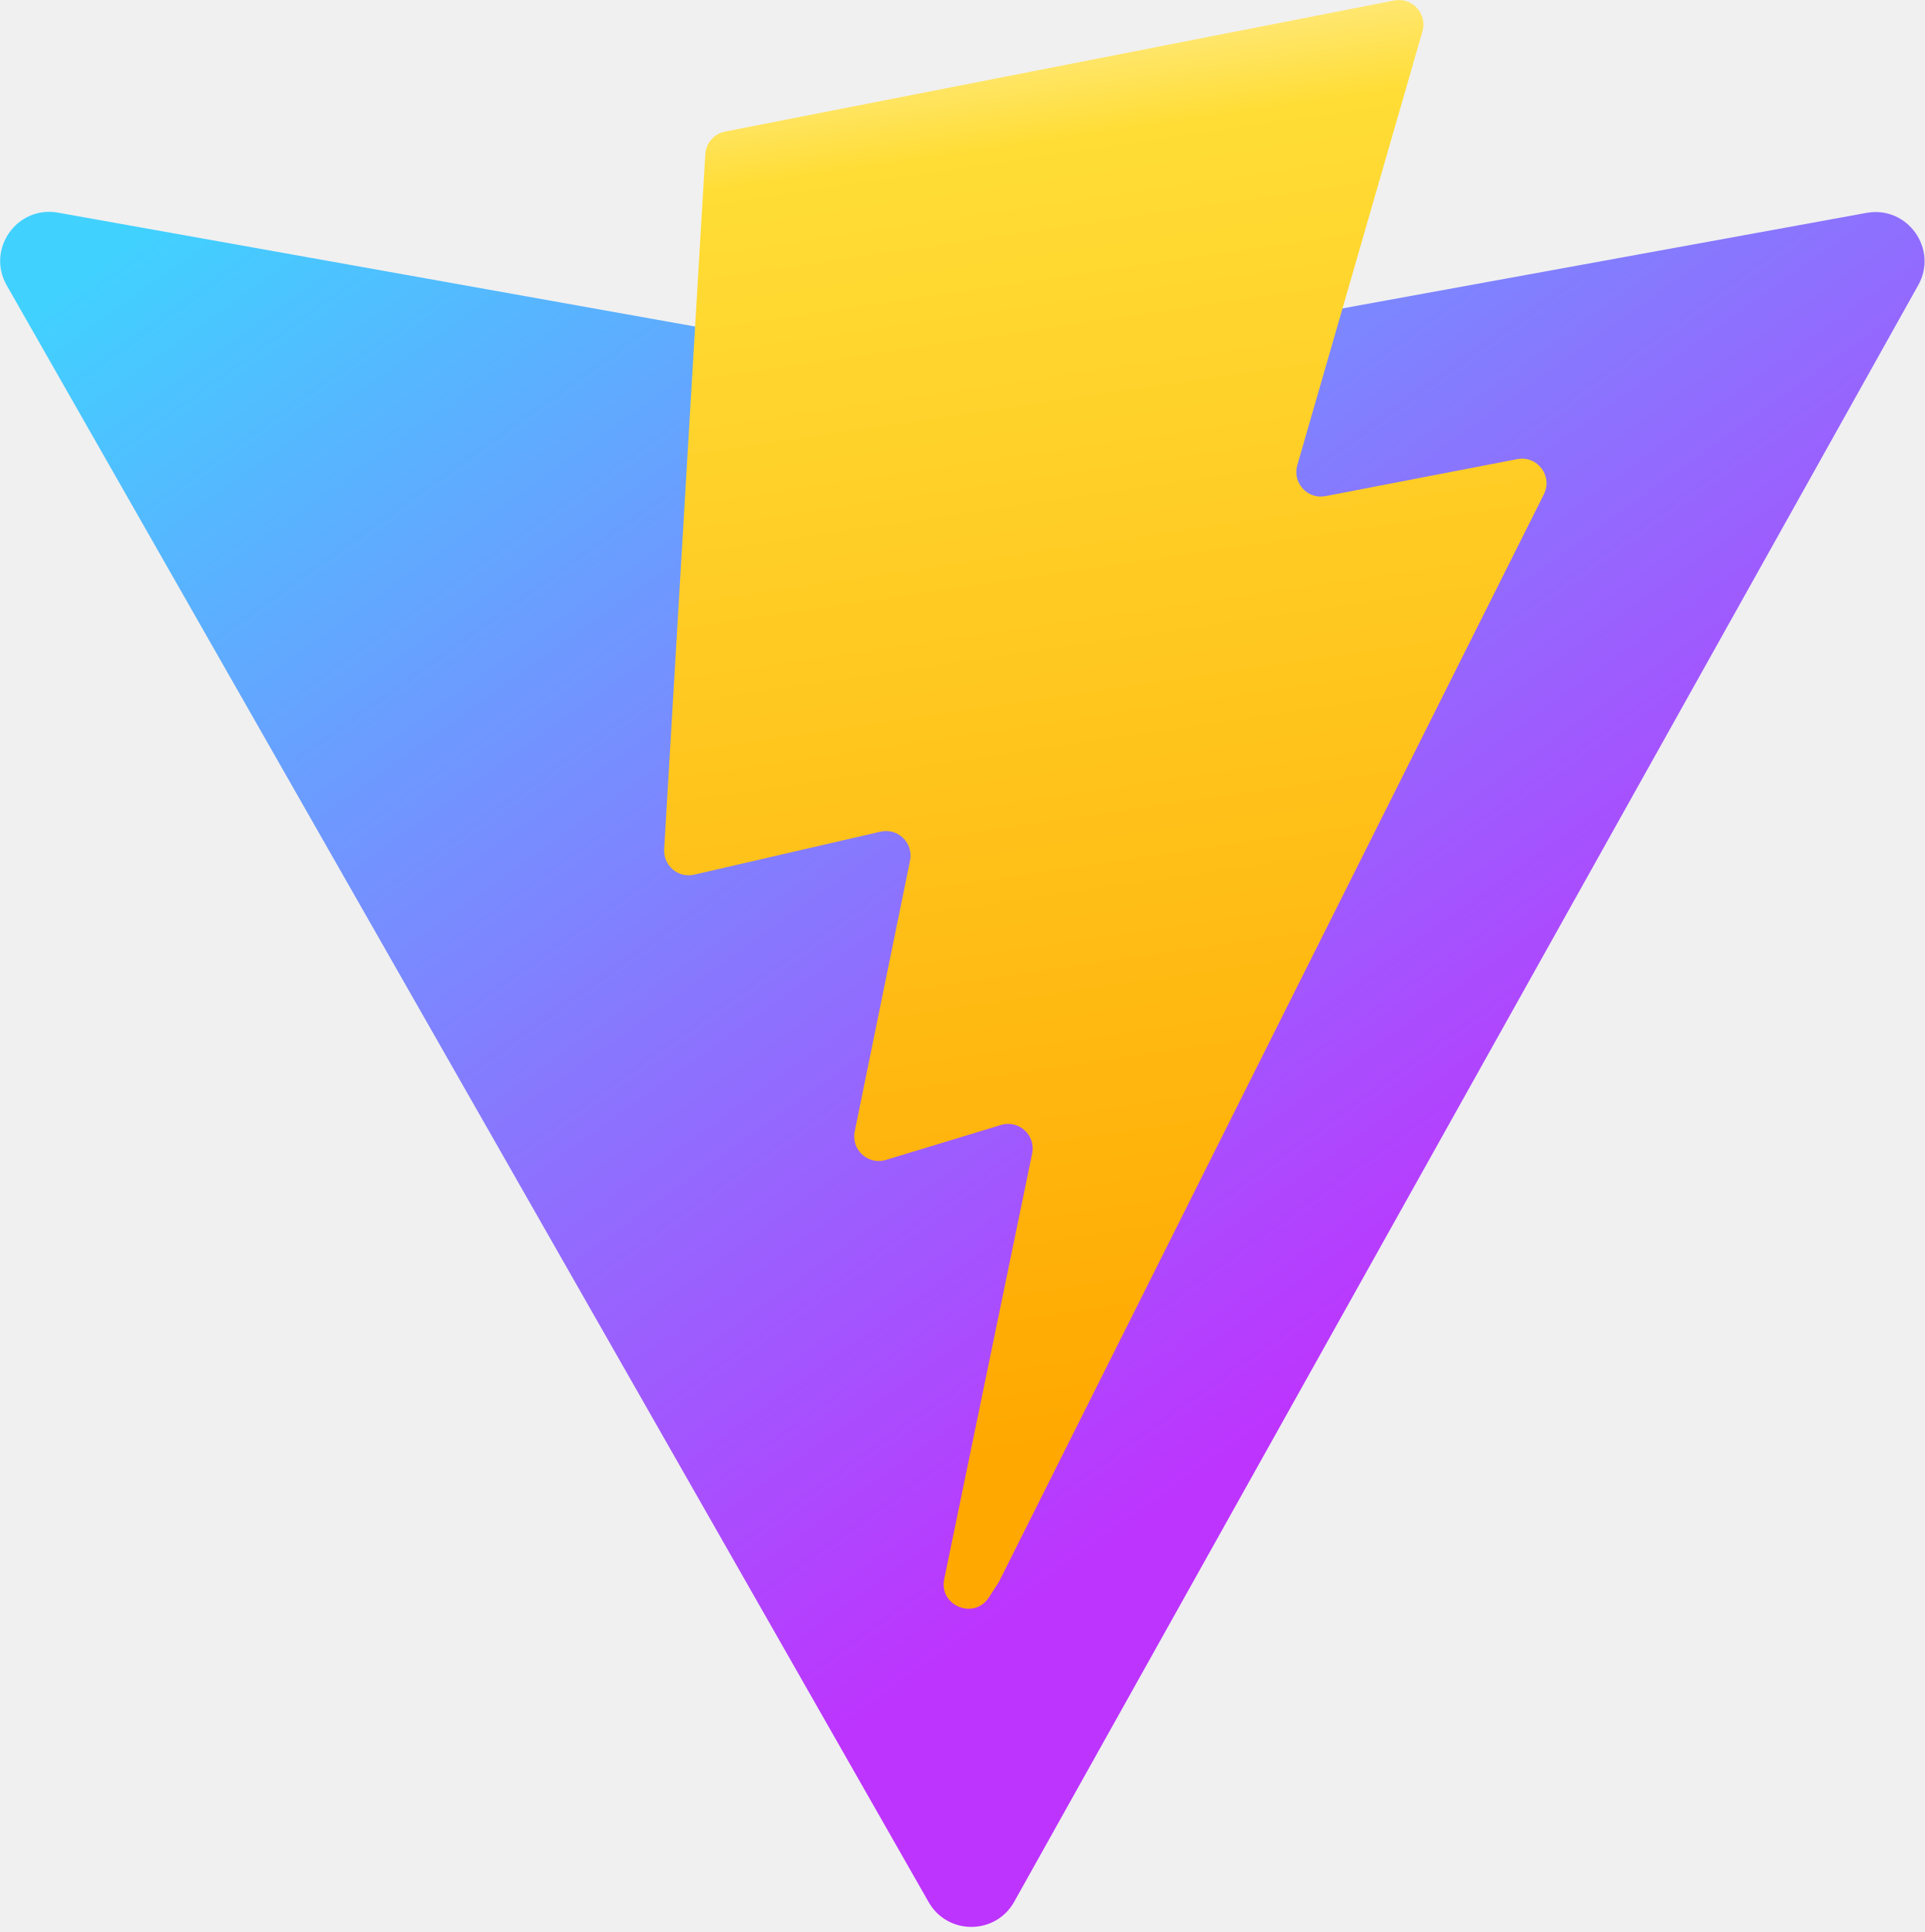
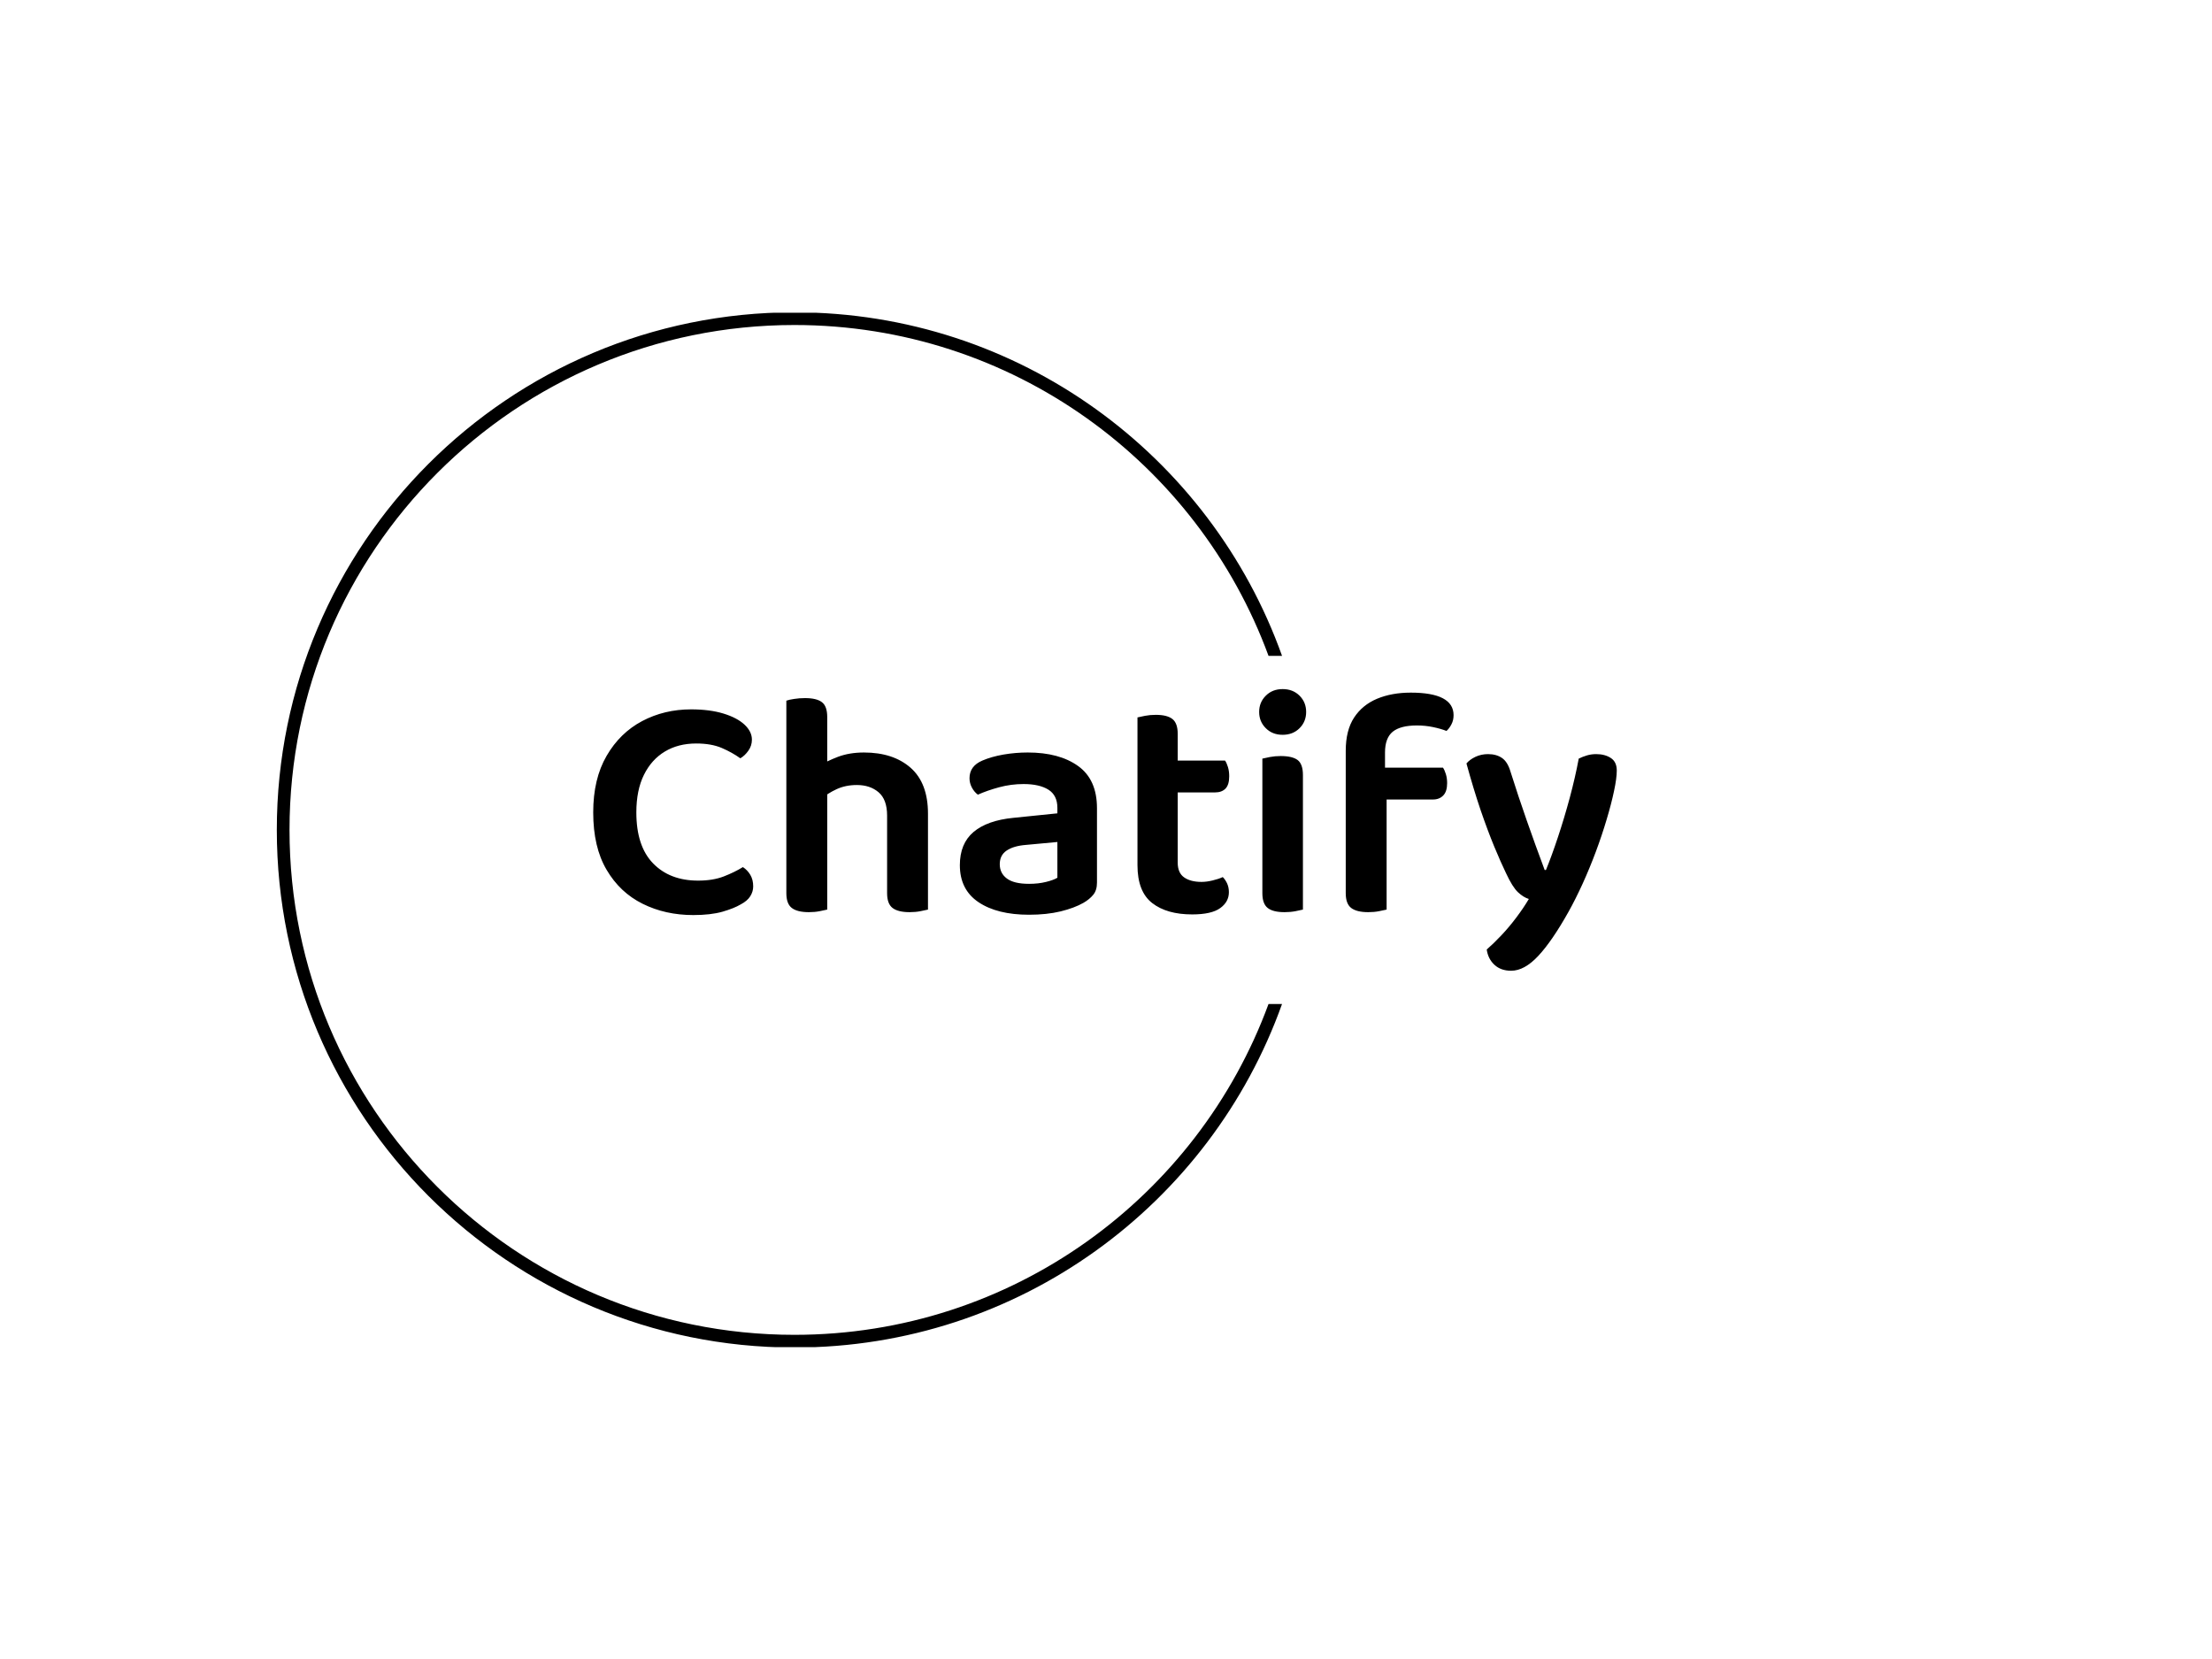
- <svg xmlns="http://www.w3.org/2000/svg" aria-hidden="true" role="img" class="iconify iconify--logos" width="31.88" height="32" preserveAspectRatio="xMidYMid meet" viewBox="0 0 256 257">
-   <defs>
-     <linearGradient id="IconifyId1813088fe1fbc01fb466" x1="-.828%" x2="57.636%" y1="7.652%" y2="78.411%">
-       <stop offset="0%" stop-color="#41D1FF" />
-       <stop offset="100%" stop-color="#BD34FE" />
-     </linearGradient>
-     <linearGradient id="IconifyId1813088fe1fbc01fb467" x1="43.376%" x2="50.316%" y1="2.242%" y2="89.03%">
-       <stop offset="0%" stop-color="#FFEA83" />
-       <stop offset="8.333%" stop-color="#FFDD35" />
-       <stop offset="100%" stop-color="#FFA800" />
-     </linearGradient>
-   </defs>
-   <path fill="url(#IconifyId1813088fe1fbc01fb466)" d="M255.153 37.938L134.897 252.976c-2.483 4.44-8.862 4.466-11.382.048L.875 37.958c-2.746-4.814 1.371-10.646 6.827-9.67l120.385 21.517a6.537 6.537 0 0 0 2.322-.004l117.867-21.483c5.438-.991 9.574 4.796 6.877 9.62Z" />
-   <path fill="url(#IconifyId1813088fe1fbc01fb467)" d="M185.432.063L96.44 17.501a3.268 3.268 0 0 0-2.634 3.014l-5.474 92.456a3.268 3.268 0 0 0 3.997 3.378l24.777-5.718c2.318-.535 4.413 1.507 3.936 3.838l-7.361 36.047c-.495 2.426 1.782 4.5 4.151 3.78l15.304-4.649c2.372-.72 4.652 1.36 4.15 3.788l-11.698 56.621c-.732 3.542 3.979 5.473 5.943 2.437l1.313-2.028l72.516-144.72c1.215-2.423-.88-5.186-3.54-4.672l-25.505 4.922c-2.396.462-4.435-1.77-3.759-4.114l16.646-57.705c.677-2.35-1.37-4.583-3.769-4.113Z" />
+ <svg xmlns="http://www.w3.org/2000/svg" version="1.1" width="2000" height="1500" viewBox="0 0 2000 1500">
+   <rect width="2000" height="1500" fill="#ffffff" />
+   <g transform="matrix(0.75,0,0,0.75,249.0909,282.7536)">
+     <svg viewBox="0 0 396 247" data-background-color="#ffffff" preserveAspectRatio="xMidYMid meet" height="1247" width="2000">
+       <g id="tight-bounds" transform="matrix(1,0,0,1,0.24,-0.1)">
+         <svg viewBox="0 0 395.52 247.2" height="247.2" width="395.52">
+           <g>
+             <svg />
+           </g>
+           <g>
+             <svg viewBox="0 0 395.52 247.2" height="247.2" width="395.52">
+               <g transform="matrix(1,0,0,1,75.54432,89.97147)">
+                 <svg viewBox="0 0 244.431 67.257" height="67.257" width="244.431">
+                   <g>
+                     <svg viewBox="0 0 244.431 67.257" height="67.257" width="244.431">
+                       <g>
+                         <svg viewBox="0 0 244.431 67.257" height="67.257" width="244.431">
+                           <g>
+                             <svg viewBox="0 0 244.431 67.257" height="67.257" width="244.431">
+                               <g id="textblocktransform">
+                                 <svg viewBox="0 0 244.431 67.257" height="67.257" width="244.431" id="textblock">
+                                   <g>
+                                     <svg viewBox="0 0 244.431 67.257" height="67.257" width="244.431">
+                                       <g transform="matrix(1,0,0,1,0,0)">
+                                         <svg width="244.431" viewBox="2.2 -34.3 158.99 43.75" height="67.257" data-palette-color="#000000">
+                                           <path d="M26.85-26.45L26.85-26.45Q26.85-25.5 26.3-24.73 25.75-23.95 25.05-23.55L25.05-23.55Q23.8-24.45 22.18-25.15 20.55-25.85 18.2-25.85L18.2-25.85Q15.4-25.85 13.33-24.6 11.25-23.35 10.08-20.98 8.9-18.6 8.9-15.15L8.9-15.15Q8.9-9.9 11.5-7.23 14.1-4.55 18.5-4.55L18.5-4.55Q20.8-4.55 22.48-5.2 24.15-5.85 25.45-6.65L25.45-6.65Q26.15-6.2 26.6-5.45 27.05-4.7 27.05-3.65L27.05-3.65Q27.05-2.85 26.6-2.13 26.15-1.4 25.1-0.85L25.1-0.85Q24.1-0.25 22.28 0.28 20.45 0.8 17.75 0.8L17.75 0.8Q13.4 0.8 9.88-0.95 6.35-2.7 4.28-6.23 2.2-9.75 2.2-15.15L2.2-15.15Q2.2-20.35 4.28-23.93 6.35-27.5 9.8-29.33 13.25-31.15 17.4-31.15L17.4-31.15Q20.3-31.15 22.43-30.5 24.55-29.85 25.7-28.78 26.85-27.7 26.85-26.45ZM54.2-14.95L54.2-10.1 47.85-10.1 47.85-14.65Q47.85-17.15 46.52-18.28 45.2-19.4 43.15-19.4L43.15-19.4Q41.4-19.4 40-18.75 38.6-18.1 37.65-17.25L37.65-17.25 37.25-22.35Q38.45-23.1 40.22-23.78 42-24.45 44.25-24.45L44.25-24.45Q48.8-24.45 51.5-22.08 54.2-19.7 54.2-14.95L54.2-14.95ZM32.2-2.6L32.2-13.2 38.55-13.2 38.55-0.05Q38.15 0.05 37.37 0.2 36.6 0.35 35.7 0.35L35.7 0.35Q33.9 0.35 33.05-0.3 32.2-0.95 32.2-2.6L32.2-2.6ZM47.85-2.6L47.85-13.2 54.2-13.15 54.2-0.05Q53.8 0.05 53.02 0.2 52.25 0.35 51.35 0.35L51.35 0.35Q49.55 0.35 48.7-0.3 47.85-0.95 47.85-2.6L47.85-2.6ZM38.55-29.95L38.55-9.95 32.2-9.95 32.2-32.5Q32.6-32.65 33.4-32.77 34.2-32.9 35.1-32.9L35.1-32.9Q36.9-32.9 37.72-32.27 38.55-31.65 38.55-29.95L38.55-29.95ZM69.9 0.75L69.9 0.75Q64.95 0.75 62.05-1.2 59.15-3.15 59.15-6.95L59.15-6.95Q59.15-10.3 61.27-12.1 63.4-13.9 67.45-14.3L67.45-14.3 74.3-15 74.3-15.85Q74.3-17.8 72.9-18.68 71.5-19.55 69.05-19.55L69.05-19.55Q67.1-19.55 65.25-19.05 63.4-18.55 61.95-17.9L61.95-17.9Q61.4-18.3 61.02-19 60.65-19.7 60.65-20.45L60.65-20.45Q60.65-22.35 62.65-23.2L62.65-23.2Q64.05-23.8 65.92-24.13 67.8-24.45 69.7-24.45L69.7-24.45Q74.6-24.45 77.52-22.35 80.45-20.25 80.45-15.8L80.45-15.8 80.45-4.25Q80.45-3.05 79.87-2.35 79.3-1.65 78.35-1.1L78.35-1.1Q76.95-0.3 74.8 0.23 72.65 0.75 69.9 0.75ZM69.9-4.05L69.9-4.05Q71.35-4.05 72.55-4.35 73.75-4.65 74.3-5L74.3-5 74.3-10.55 69.45-10.1Q67.5-9.95 66.42-9.22 65.35-8.5 65.35-7.1L65.35-7.1Q65.35-5.7 66.45-4.88 67.55-4.05 69.9-4.05ZM86.74-6.95L86.74-13.2 92.99-13.2 92.99-7.35Q92.99-5.75 93.99-5.05 94.99-4.35 96.69-4.35L96.69-4.35Q97.49-4.35 98.42-4.58 99.34-4.8 99.99-5.1L99.99-5.1Q100.39-4.7 100.67-4.1 100.94-3.5 100.94-2.75L100.94-2.75Q100.94-1.25 99.59-0.28 98.24 0.7 95.24 0.7L95.24 0.7Q91.29 0.7 89.02-1.07 86.74-2.85 86.74-6.95L86.74-6.95ZM98.79-18.25L90.54-18.25 90.54-23.2 100.34-23.2Q100.59-22.85 100.79-22.2 100.99-21.55 100.99-20.75L100.99-20.75Q100.99-19.45 100.42-18.85 99.84-18.25 98.79-18.25L98.79-18.25ZM92.99-27.35L92.99-11.85 86.74-11.85 86.74-29.9Q87.14-30 87.92-30.15 88.69-30.3 89.59-30.3L89.59-30.3Q91.34-30.3 92.17-29.65 92.99-29 92.99-27.35L92.99-27.35ZM105.64-30.75L105.64-30.75Q105.64-32.25 106.67-33.27 107.69-34.3 109.29-34.3L109.29-34.3Q110.89-34.3 111.92-33.27 112.94-32.25 112.94-30.75L112.94-30.75Q112.94-29.25 111.92-28.23 110.89-27.2 109.29-27.2L109.29-27.2Q107.69-27.2 106.67-28.23 105.64-29.25 105.64-30.75ZM106.14-2.6L106.14-13.2 112.44-13.2 112.44-0.05Q112.04 0.05 111.27 0.2 110.49 0.35 109.59 0.35L109.59 0.35Q107.79 0.35 106.97-0.3 106.14-0.95 106.14-2.6L106.14-2.6ZM112.44-20.95L112.44-9.95 106.14-9.95 106.14-23.5Q106.54-23.6 107.32-23.75 108.09-23.9 108.99-23.9L108.99-23.9Q110.79-23.9 111.62-23.28 112.44-22.65 112.44-20.95L112.44-20.95ZM132.64-17.15L124.19-17.15 124.19-22.1 134.19-22.1Q134.44-21.75 134.64-21.1 134.84-20.45 134.84-19.7L134.84-19.7Q134.84-18.4 134.24-17.78 133.64-17.15 132.64-17.15L132.64-17.15ZM125.19-24.45L125.19-24.45 125.19-17.95 119.09-17.95 119.09-24.7Q119.09-27.9 120.39-29.88 121.69-31.85 123.96-32.8 126.24-33.75 129.19-33.75L129.19-33.75Q132.49-33.75 134.16-32.88 135.84-32 135.84-30.25L135.84-30.25Q135.84-29.45 135.51-28.83 135.19-28.2 134.74-27.8L134.74-27.8Q133.84-28.15 132.64-28.4 131.44-28.65 130.14-28.65L130.14-28.65Q127.59-28.65 126.39-27.68 125.19-26.7 125.19-24.45ZM119.09-2.6L119.09-19.65 125.44-19.65 125.44-0.05Q125.04 0.05 124.26 0.2 123.49 0.35 122.59 0.35L122.59 0.35Q120.79 0.35 119.94-0.3 119.09-0.95 119.09-2.6L119.09-2.6ZM143.99-5.7L143.99-5.7Q143.19-7.35 142.16-9.83 141.14-12.3 140.03-15.53 138.94-18.75 137.84-22.75L137.84-22.75Q138.34-23.35 139.24-23.78 140.14-24.2 141.19-24.2L141.19-24.2Q142.49-24.2 143.36-23.6 144.24-23 144.69-21.45L144.69-21.45Q145.89-17.65 147.21-13.88 148.53-10.1 149.99-6.2L149.99-6.2 150.19-6.2Q151.09-8.4 152.06-11.33 153.03-14.25 153.89-17.43 154.74-20.6 155.28-23.5L155.28-23.5Q155.89-23.8 156.56-24 157.24-24.2 157.99-24.2L157.99-24.2Q159.34-24.2 160.26-23.6 161.19-23 161.19-21.65L161.19-21.65Q161.19-20.45 160.76-18.45 160.34-16.45 159.61-14.03 158.89-11.6 157.94-9.05 156.99-6.5 155.89-4.08 154.78-1.65 153.69 0.3L153.69 0.3Q151.14 4.85 148.99 7.15 146.84 9.45 144.78 9.45L144.78 9.45Q143.19 9.45 142.19 8.53 141.19 7.6 140.99 6.15L140.99 6.15Q142.03 5.25 143.26 3.95 144.49 2.65 145.61 1.15 146.74-0.35 147.53-1.7L147.53-1.7Q146.69-1.95 145.84-2.75 144.99-3.55 143.99-5.7Z" opacity="1" transform="matrix(1,0,0,1,0,0)" fill="#000000" class="wordmark-text-0" data-fill-palette-color="primary" id="text-0" />
+                                         </svg>
+                                       </g>
+                                     </svg>
+                                   </g>
+                                 </svg>
+                               </g>
+                             </svg>
+                           </g>
+                         </svg>
+                       </g>
+                     </svg>
+                   </g>
+                 </svg>
+               </g>
+               <g>
+                 <path d="M0 123.6c0-68.262 55.338-123.6 123.6-123.6 53.679 0 99.365 34.219 116.436 82.033h-3.226c-16.934-46.107-61.231-79-113.21-79-66.588 0-120.567 53.98-120.567 120.567 0 66.588 53.98 120.567 120.567 120.567 51.979 0 96.276-32.893 113.21-79h3.226c-17.071 47.814-62.758 82.033-116.436 82.033-68.262 0-123.6-55.338-123.6-123.6z" fill="#000000" stroke="transparent" data-fill-palette-color="tertiary" />
+               </g>
+             </svg>
+           </g>
+           <defs />
+         </svg>
+         <rect width="395.52" height="247.2" fill="none" stroke="none" visibility="hidden" />
+       </g>
+     </svg>
+   </g>
</svg>
